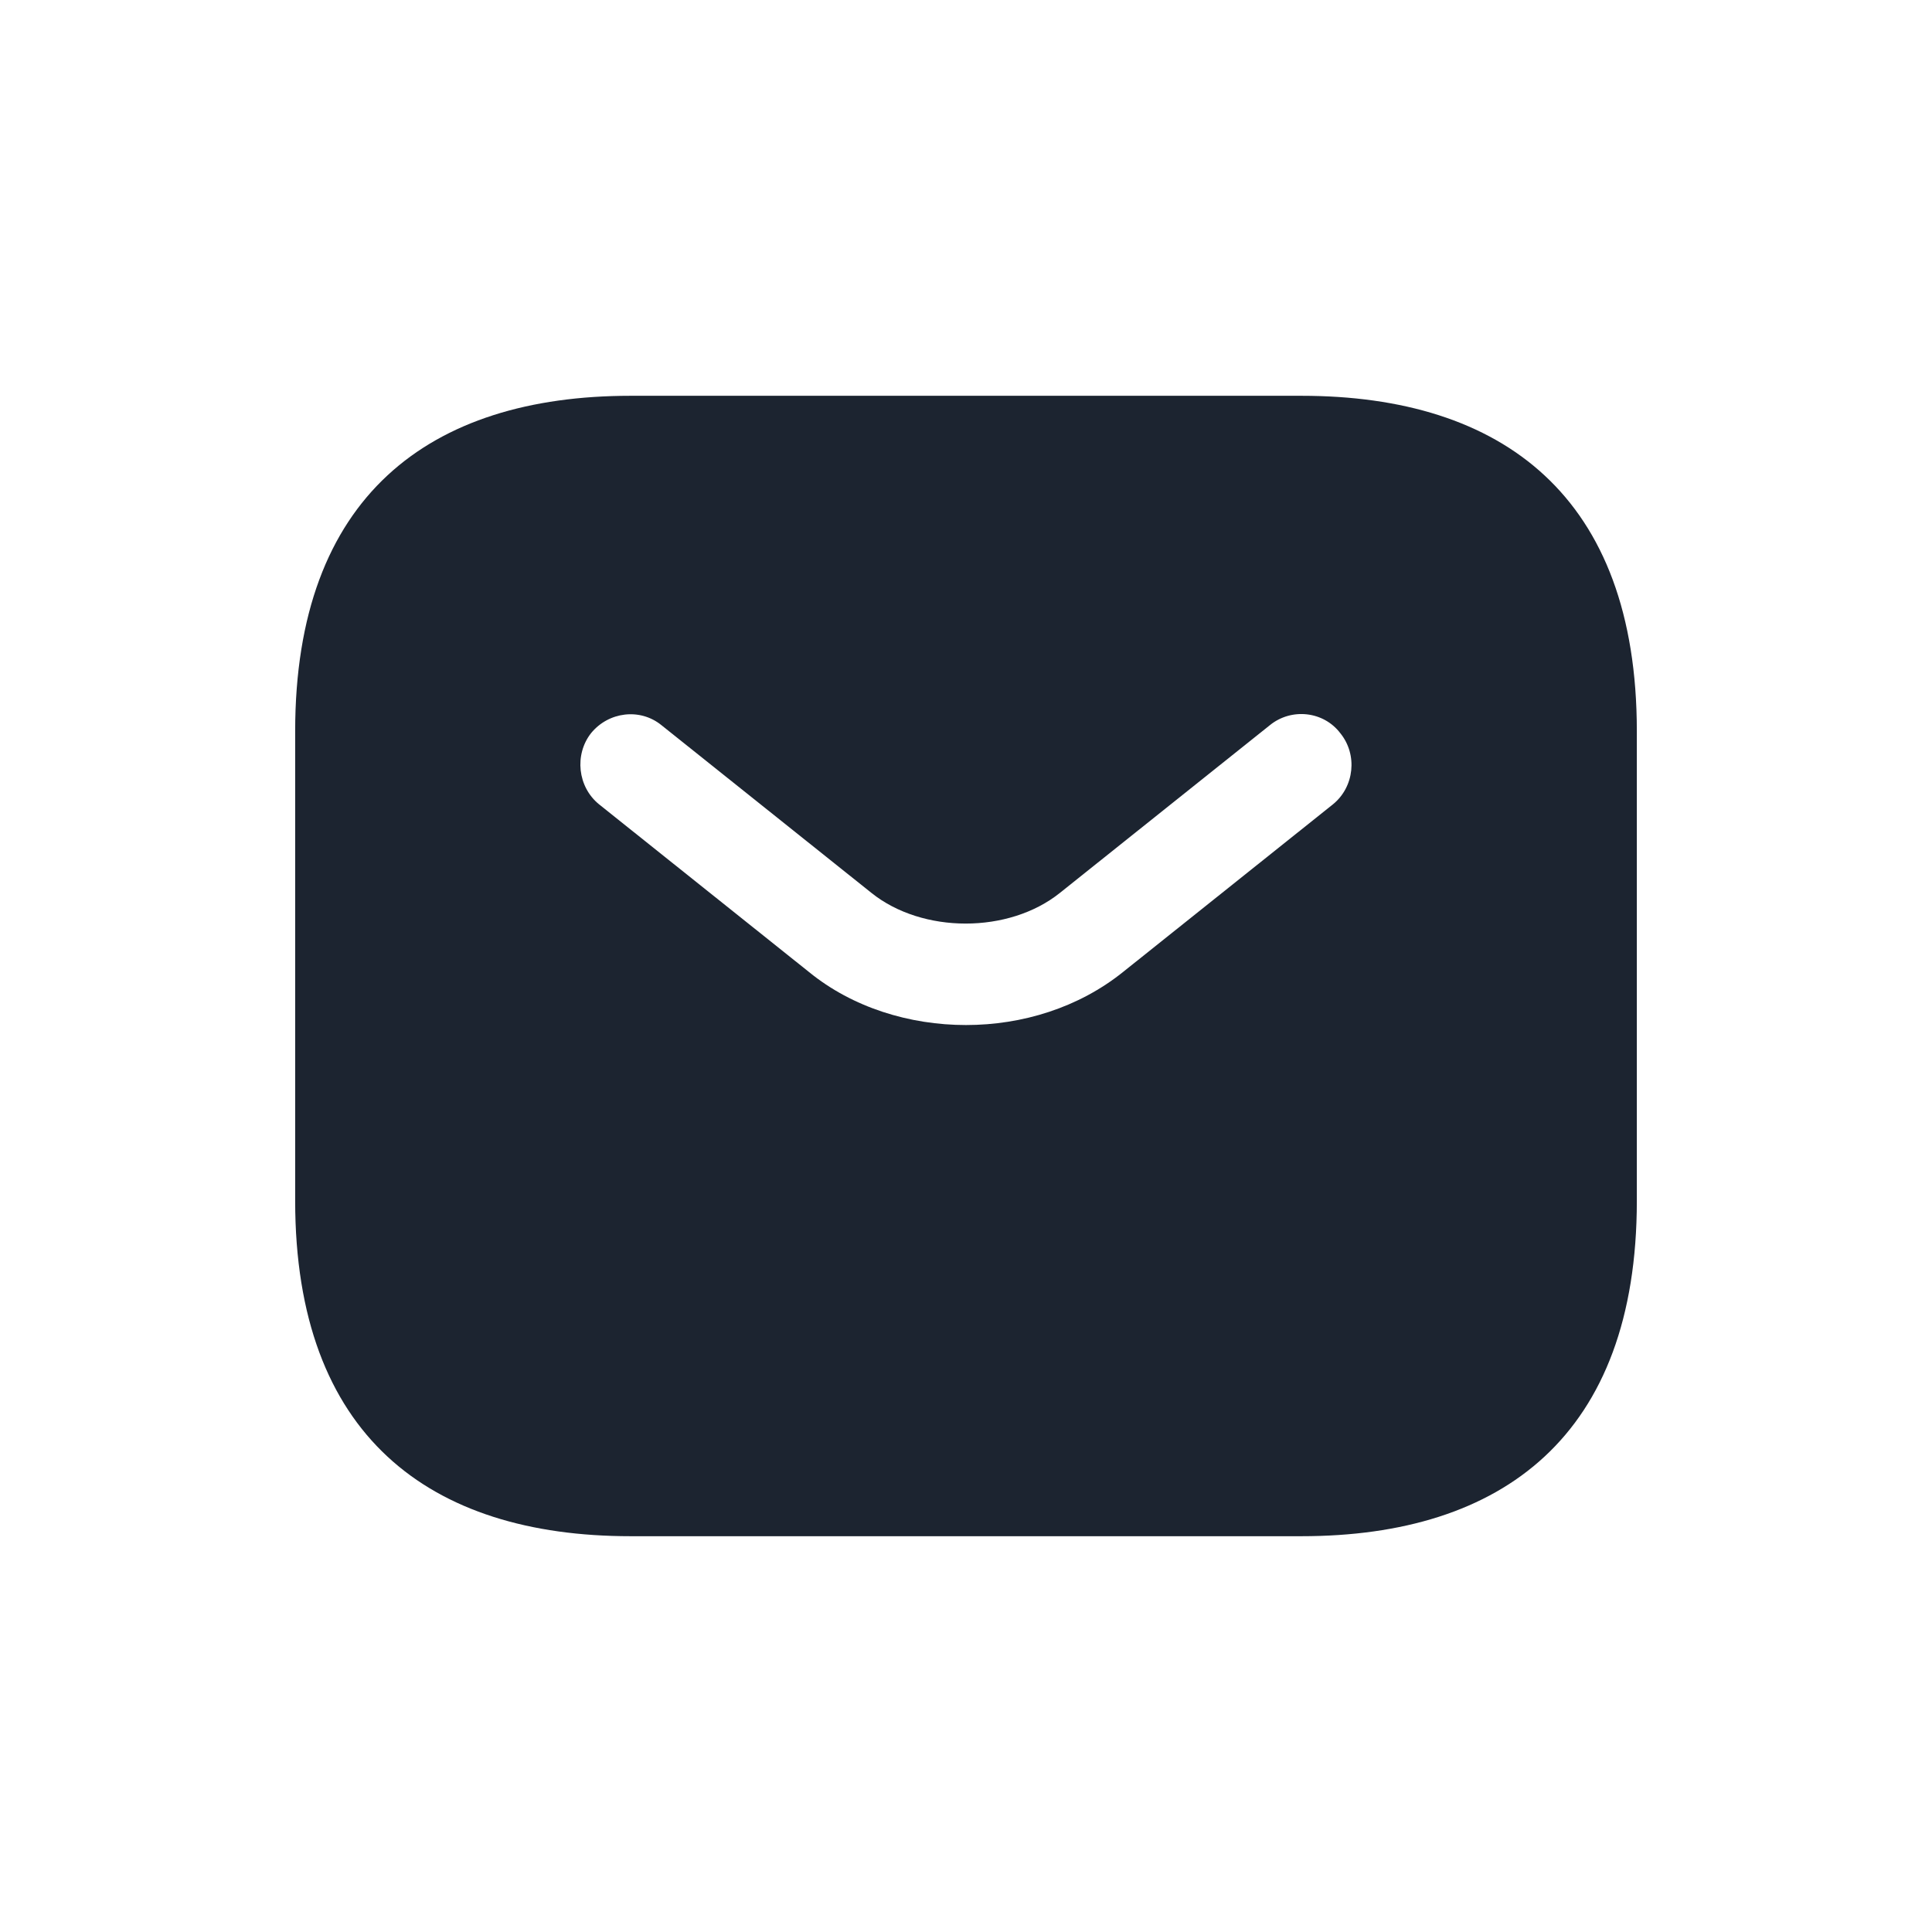
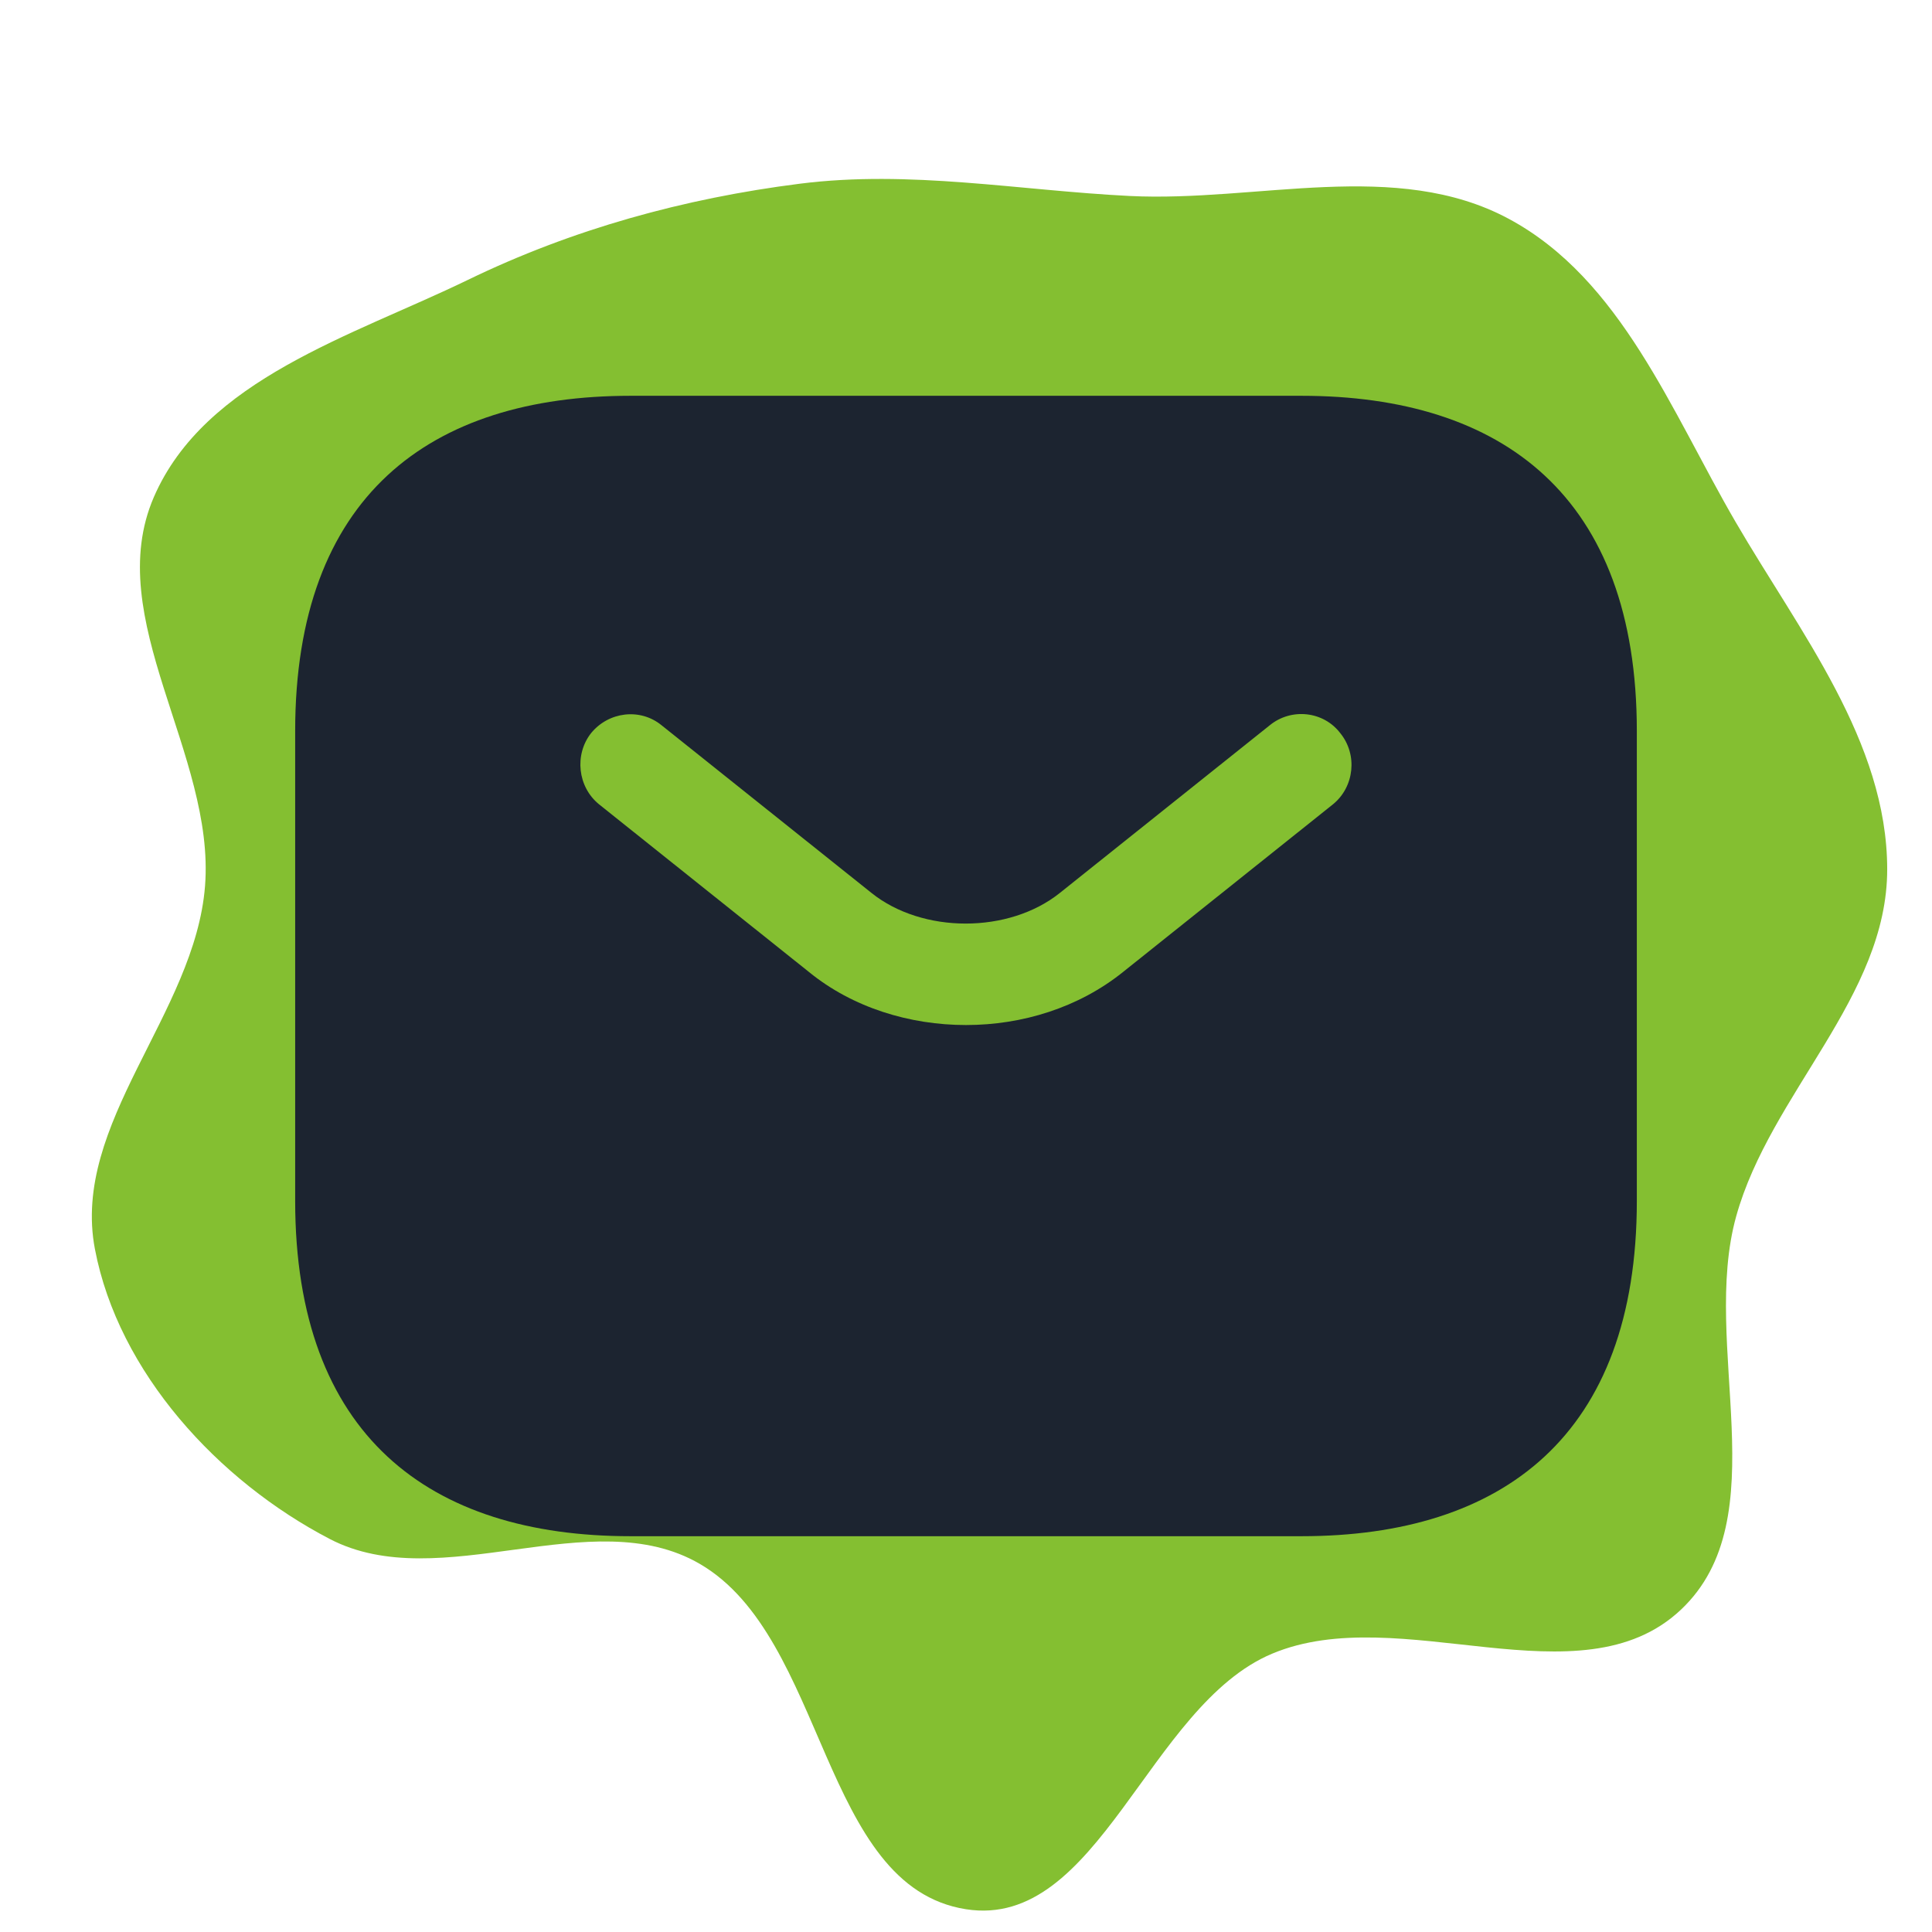
- <svg xmlns="http://www.w3.org/2000/svg" width="75px" height="75px" viewBox="-2.4 -2.4 28.80 28.80" fill="none">
-   <g id="SVGRepo_bgCarrier" stroke-width="0" />
+ <svg xmlns="http://www.w3.org/2000/svg" width="75px" height="75px" viewBox="-2.4 -2.4 28.80 28.80" fill="none" stroke="#000000" stroke-width="0">
+   <g id="SVGRepo_bgCarrier" stroke-width="0">
+     <path transform="translate(-2.4, -2.4), scale(0.9)" d="M16,31.623C18.199,31.968,19.018,28.25,21.071,27.39C23.188,26.503,26.171,28.236,27.841,26.662C29.455,25.141,28.162,22.282,28.757,20.145C29.324,18.11,31.26,16.509,31.258,14.396C31.256,12.28,29.809,10.471,28.745,8.642C27.683,6.816,26.851,4.625,24.991,3.625C23.123,2.621,20.829,3.351,18.711,3.246C16.87,3.154,15.074,2.811,13.246,3.043C11.331,3.286,9.481,3.795,7.745,4.638C5.829,5.567,3.395,6.279,2.548,8.234C1.678,10.243,3.567,12.492,3.396,14.675C3.231,16.786,1.175,18.608,1.572,20.688C1.962,22.733,3.613,24.528,5.461,25.49C7.297,26.446,9.801,24.861,11.591,25.903C13.695,27.127,13.595,31.246,16,31.623" fill="#84BF31" strokewidth="0" />
+   </g>
  <g id="SVGRepo_tracerCarrier" stroke-linecap="round" stroke-linejoin="round" />
  <g id="SVGRepo_iconCarrier">
    <path d="M17 3.5H7C4 3.5 2 5 2 8.5V15.5C2 19 4 20.5 7 20.5H17C20 20.5 22 19 22 15.5V8.5C22 5 20 3.5 17 3.5ZM17.47 9.59L14.34 12.09C13.68 12.62 12.84 12.88 12 12.88C11.16 12.88 10.31 12.62 9.66 12.09L6.53 9.59C6.21 9.33 6.16 8.85 6.41 8.53C6.67 8.21 7.14 8.15 7.46 8.41L10.59 10.91C11.35 11.52 12.64 11.52 13.4 10.91L16.53 8.41C16.85 8.15 17.33 8.2 17.58 8.53C17.84 8.85 17.79 9.33 17.47 9.59Z" fill="#1C2430" />
  </g>
</svg>
